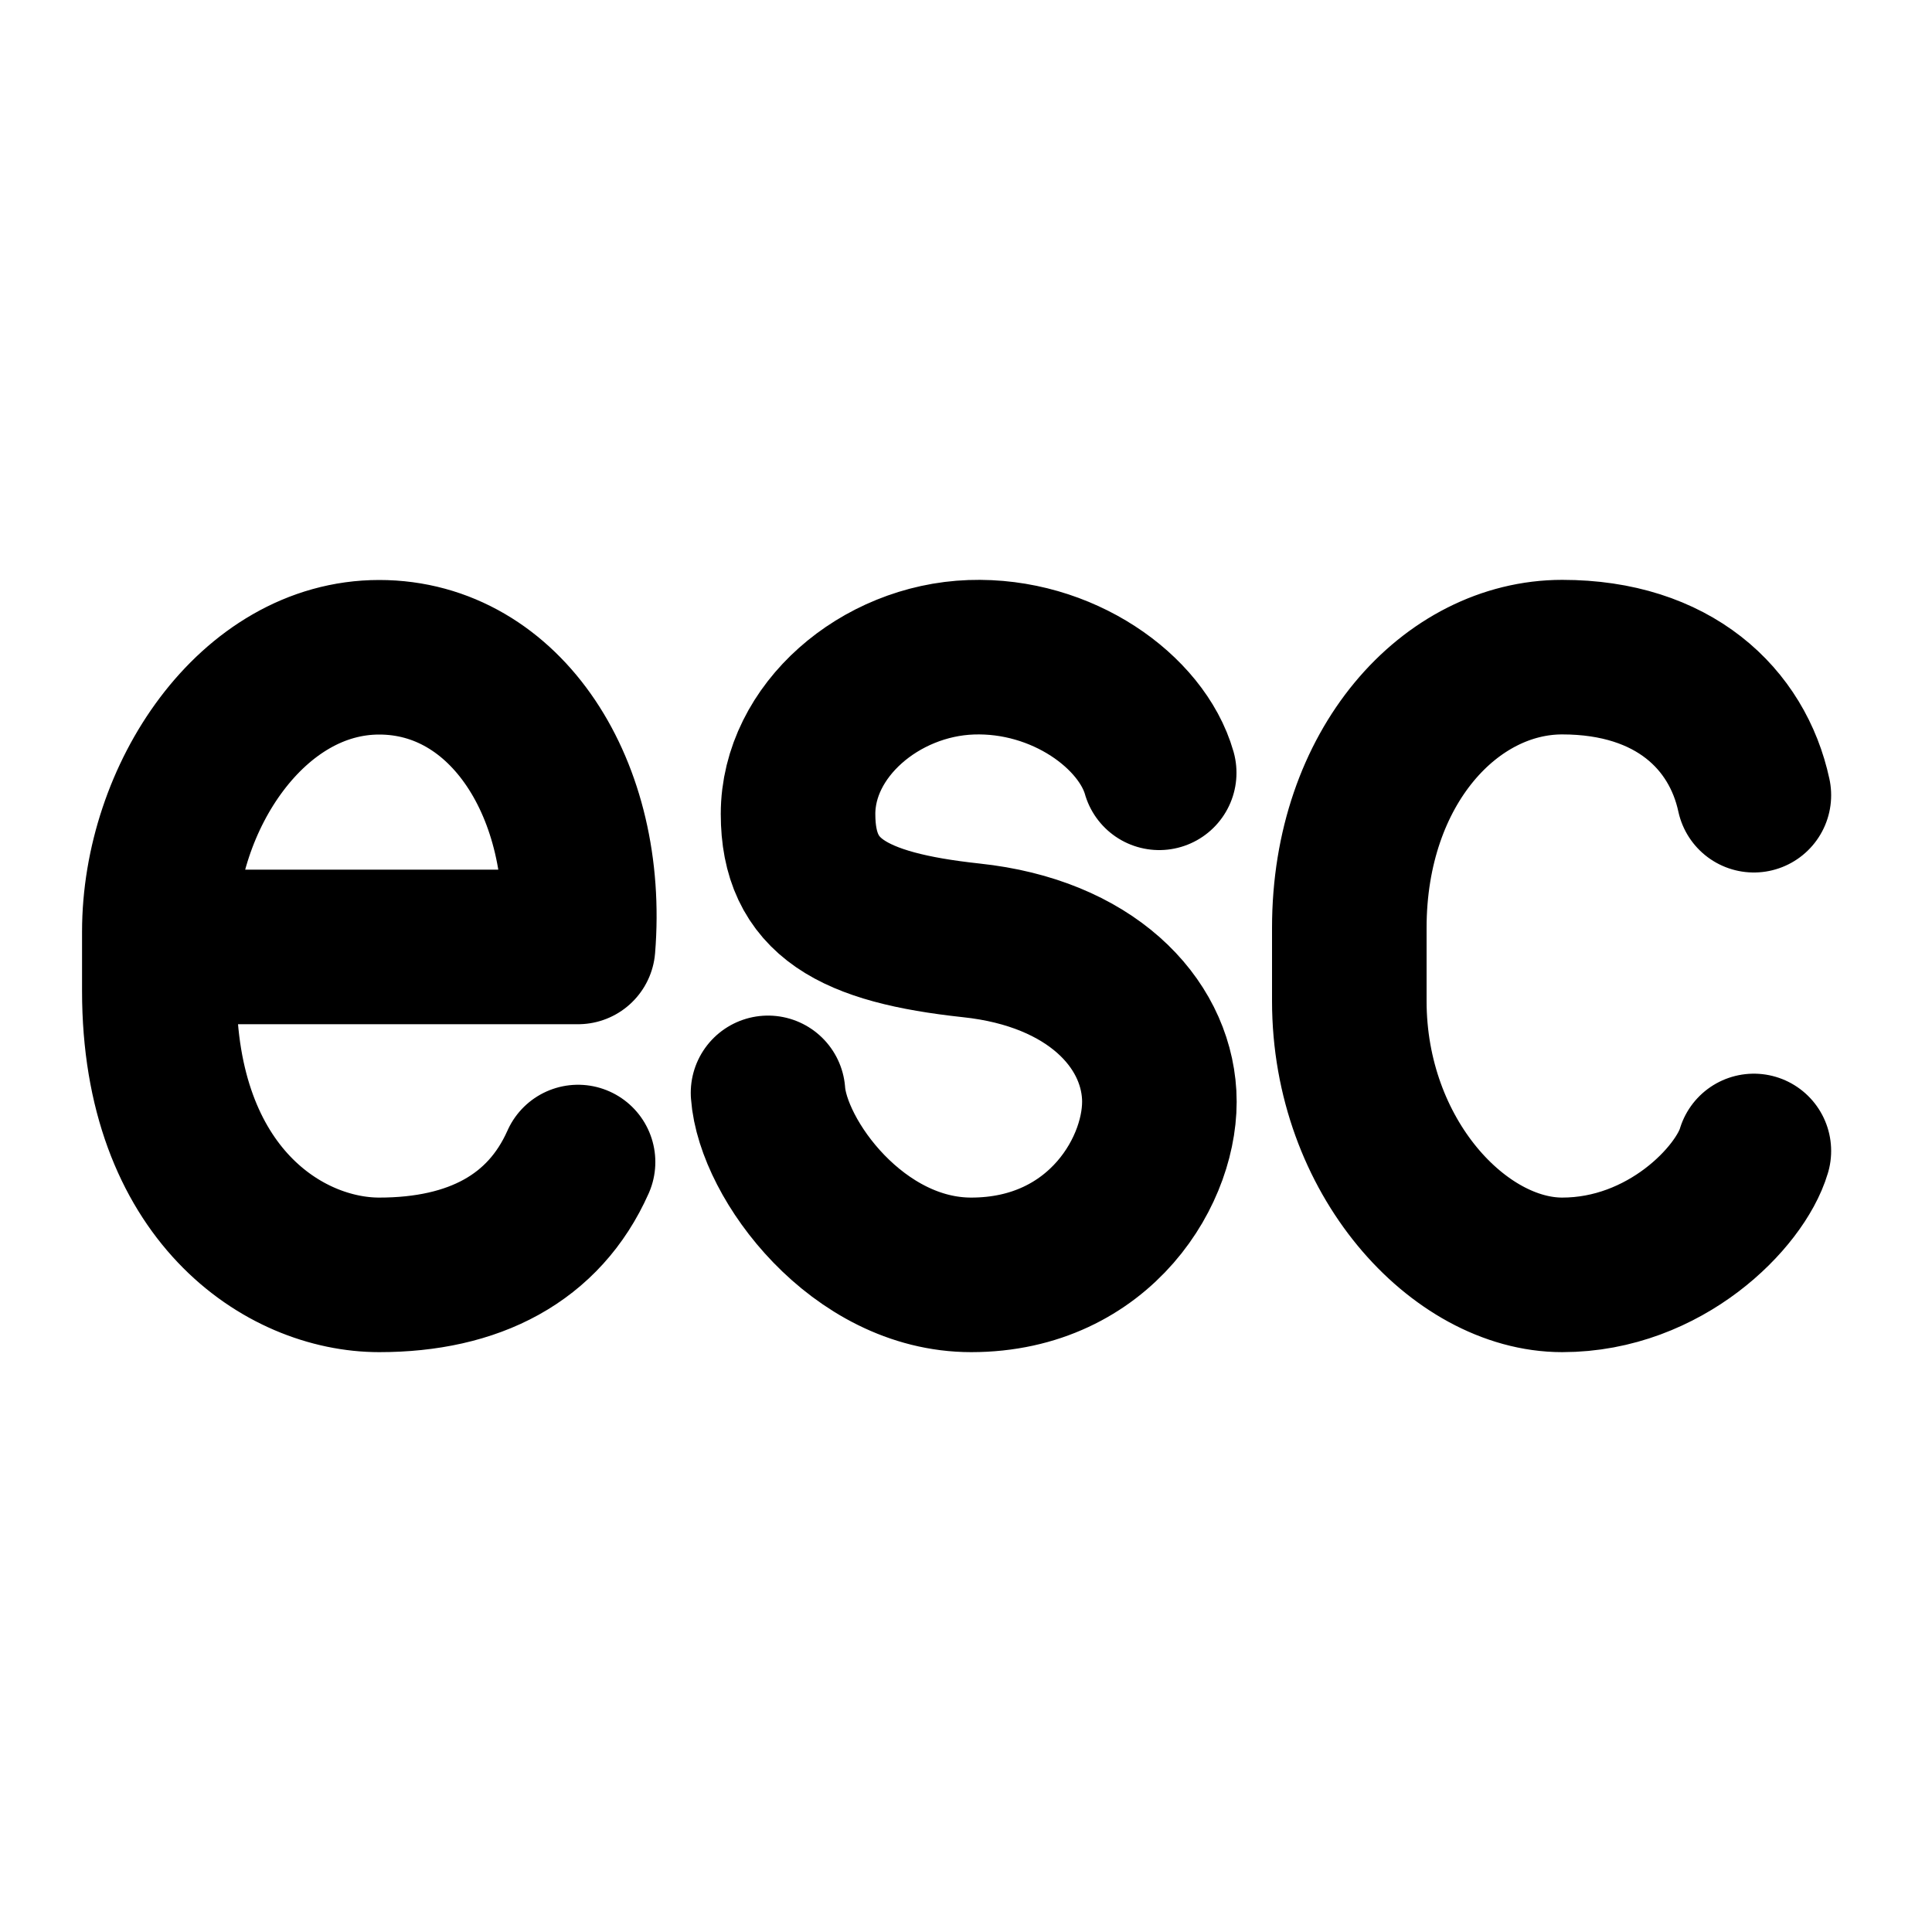
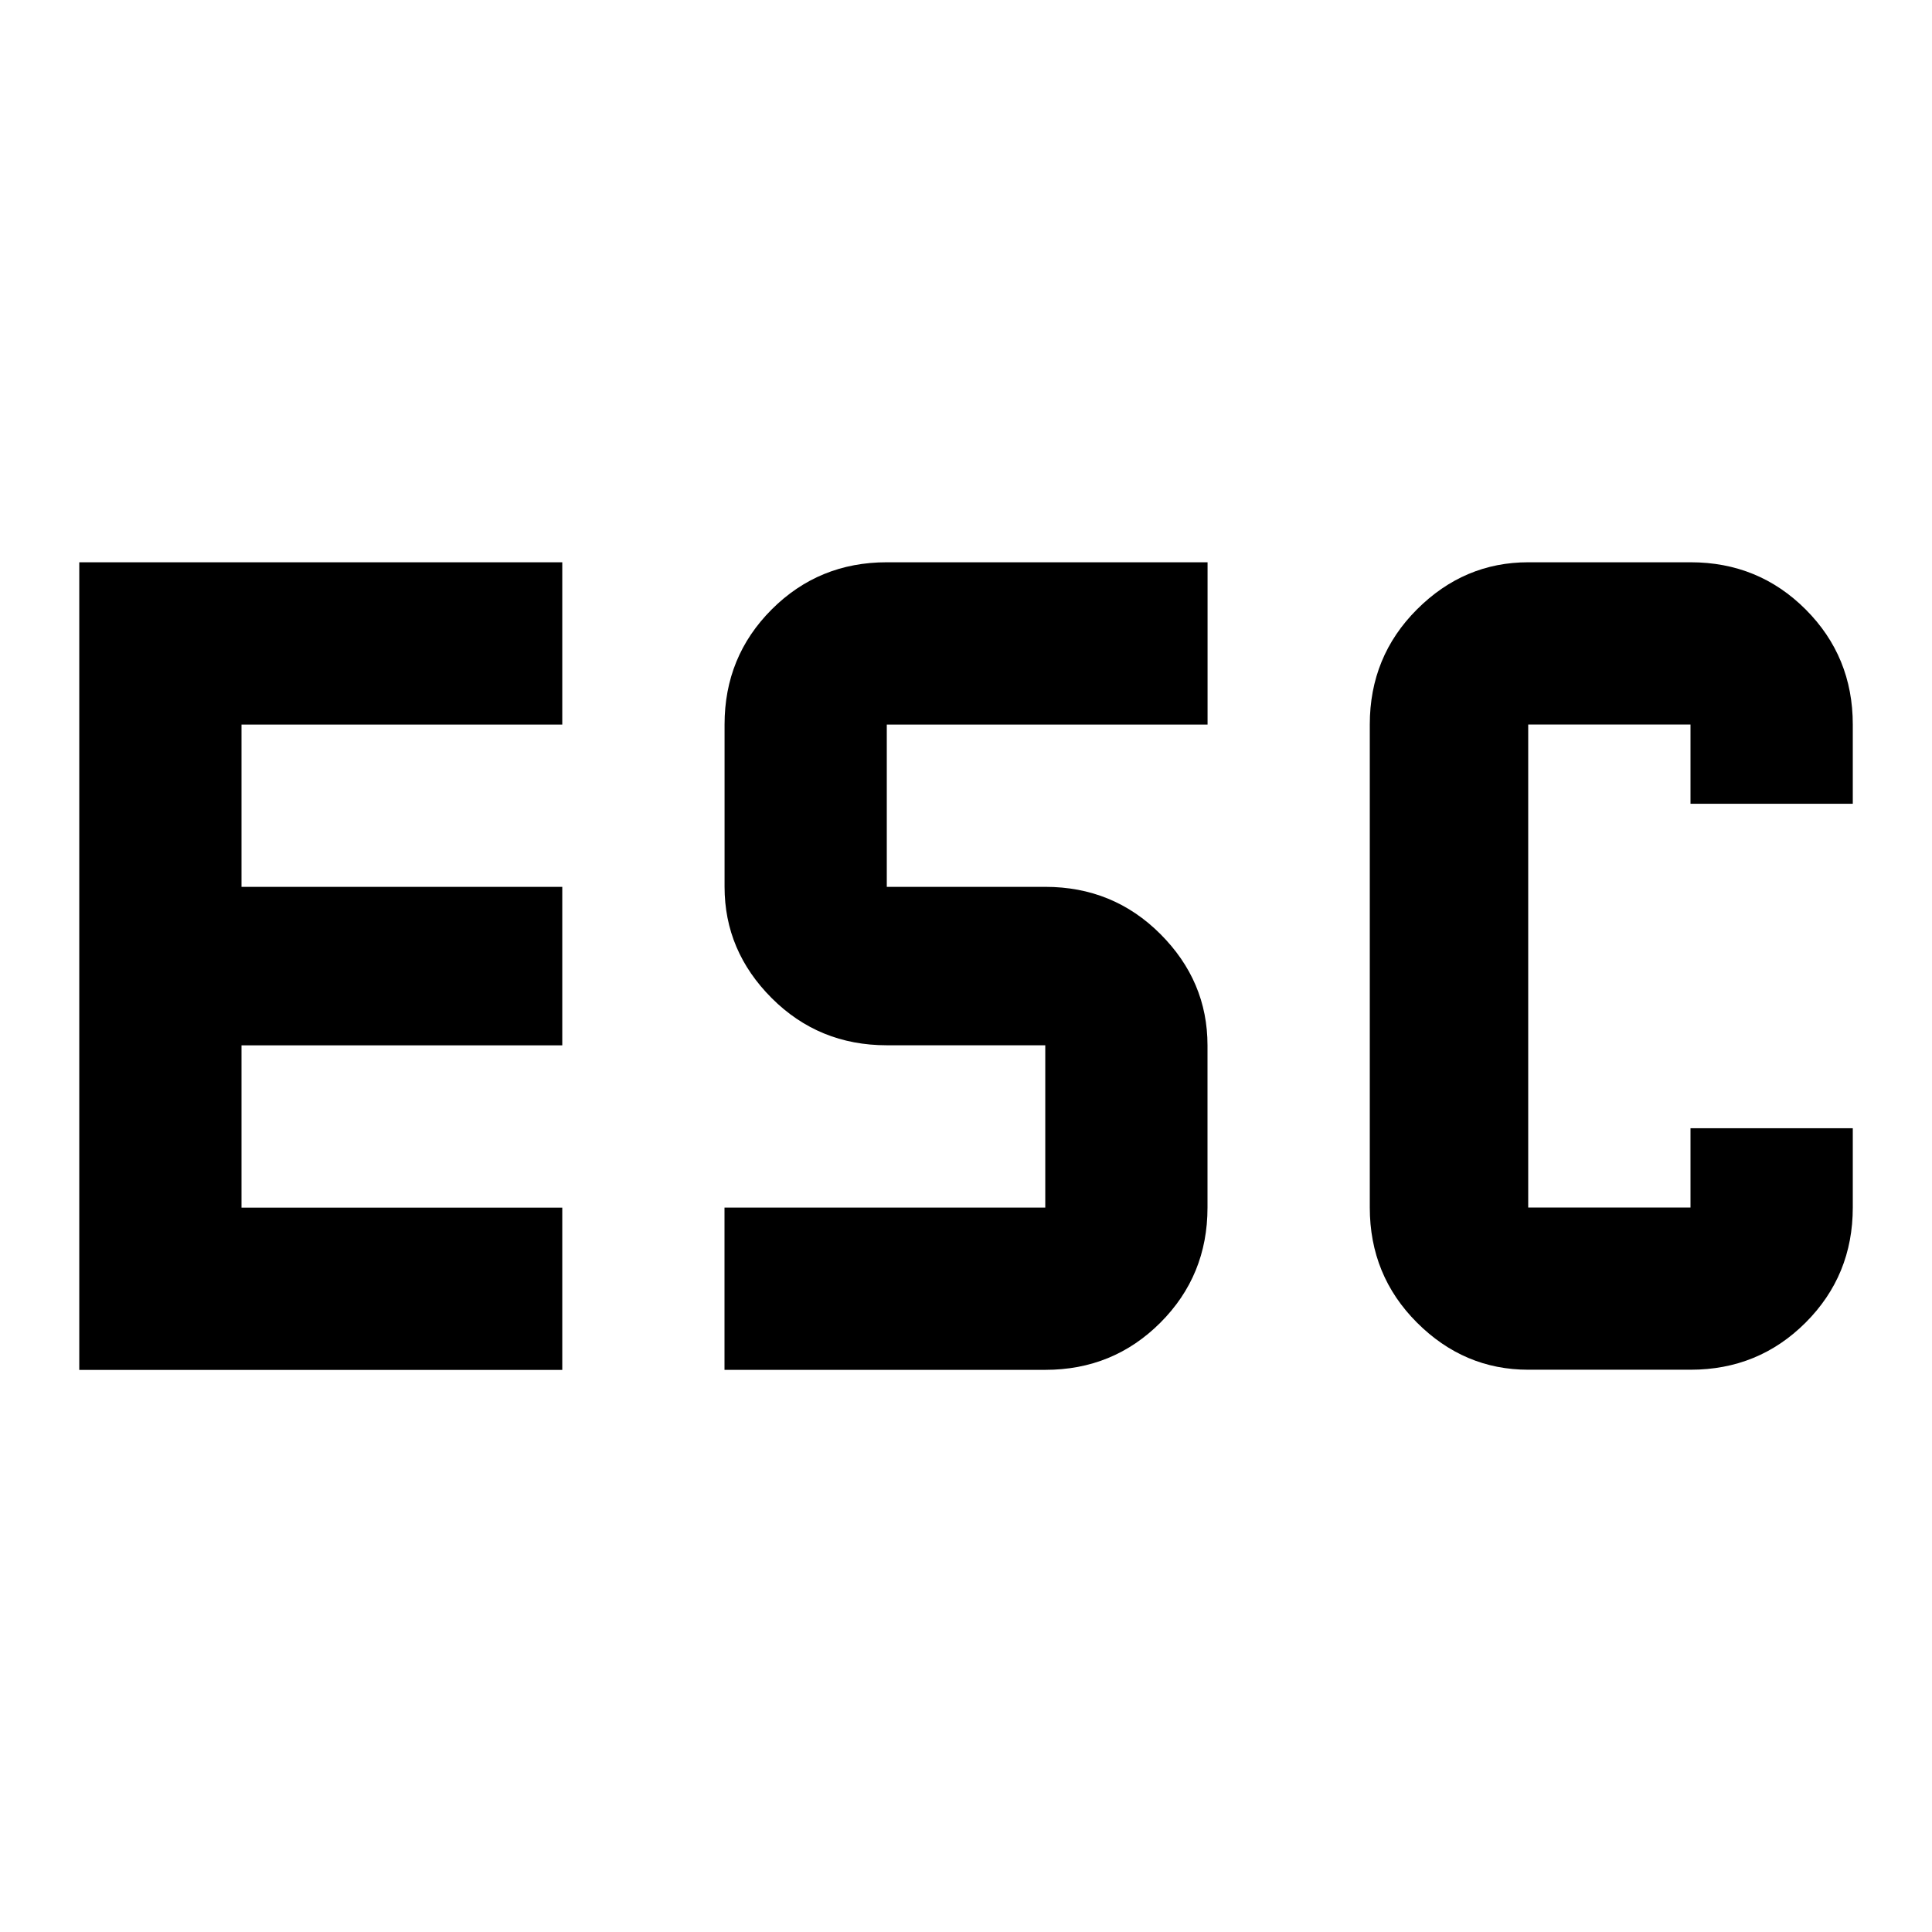
- <svg width="15" height="15" aria-label="Escape key" role="img">
-   <g fill="none" stroke="currentColor" stroke-linecap="round" stroke-linejoin="round" stroke-width="1.2">
-     <path d="M13.617 8.936c-.106.358-.688.962-1.488.962-.799 0-1.653-.916-1.653-2.126v-.568c0-1.255.79-2.102 1.653-2.102.863 0 1.36.478 1.488 1.072M9 6c-.135-.473-.751-.922-1.46-.897-.709.025-1.344.57-1.344 1.217s.42.881 1.345.981C8.465 7.399 8.968 7.934 9 8.5c.032.566-.454 1.398-1.46 1.398C6.659 9.898 6 9 5.963 8.485m-1.475.537c-.264.594-.81.876-1.544.876s-1.707-.625-1.707-2.204v-.46c0-1.042.721-2.131 1.707-2.131.986 0 1.643 1.031 1.544 2.249h-2.956" />
-   </g>
+ <svg xmlns="http://www.w3.org/2000/svg" class="icon" width="200px" height="200.00px" viewBox="0 0 1024 1024" version="1.1">
+   <path fill="#000000" d="M42.016 298.016h256v86.016H128v86.016h170.016v84H128v86.016h170.016v86.016h-256V298.08z m428 0h170.016v86.016h-170.016v86.016h84q36 0 60.992 24.992T640 554.048v86.016q0 36-24.992 60.992t-60.992 24.992H384v-86.016h170.016v-86.016h-84q-36 0-60.992-24.992t-24.992-59.008V384q0-36 24.992-60.992t60.992-24.992z m340 0h86.016q36 0 60.992 24.992T982.016 384v42.016H896V384h-86.016v256H896v-42.016h86.016V640q0 36-24.992 60.992t-60.992 24.992h-86.016q-34.016 0-59.008-24.992T726.016 640v-256q0-36 24.992-60.992t59.008-24.992z" />
</svg>
